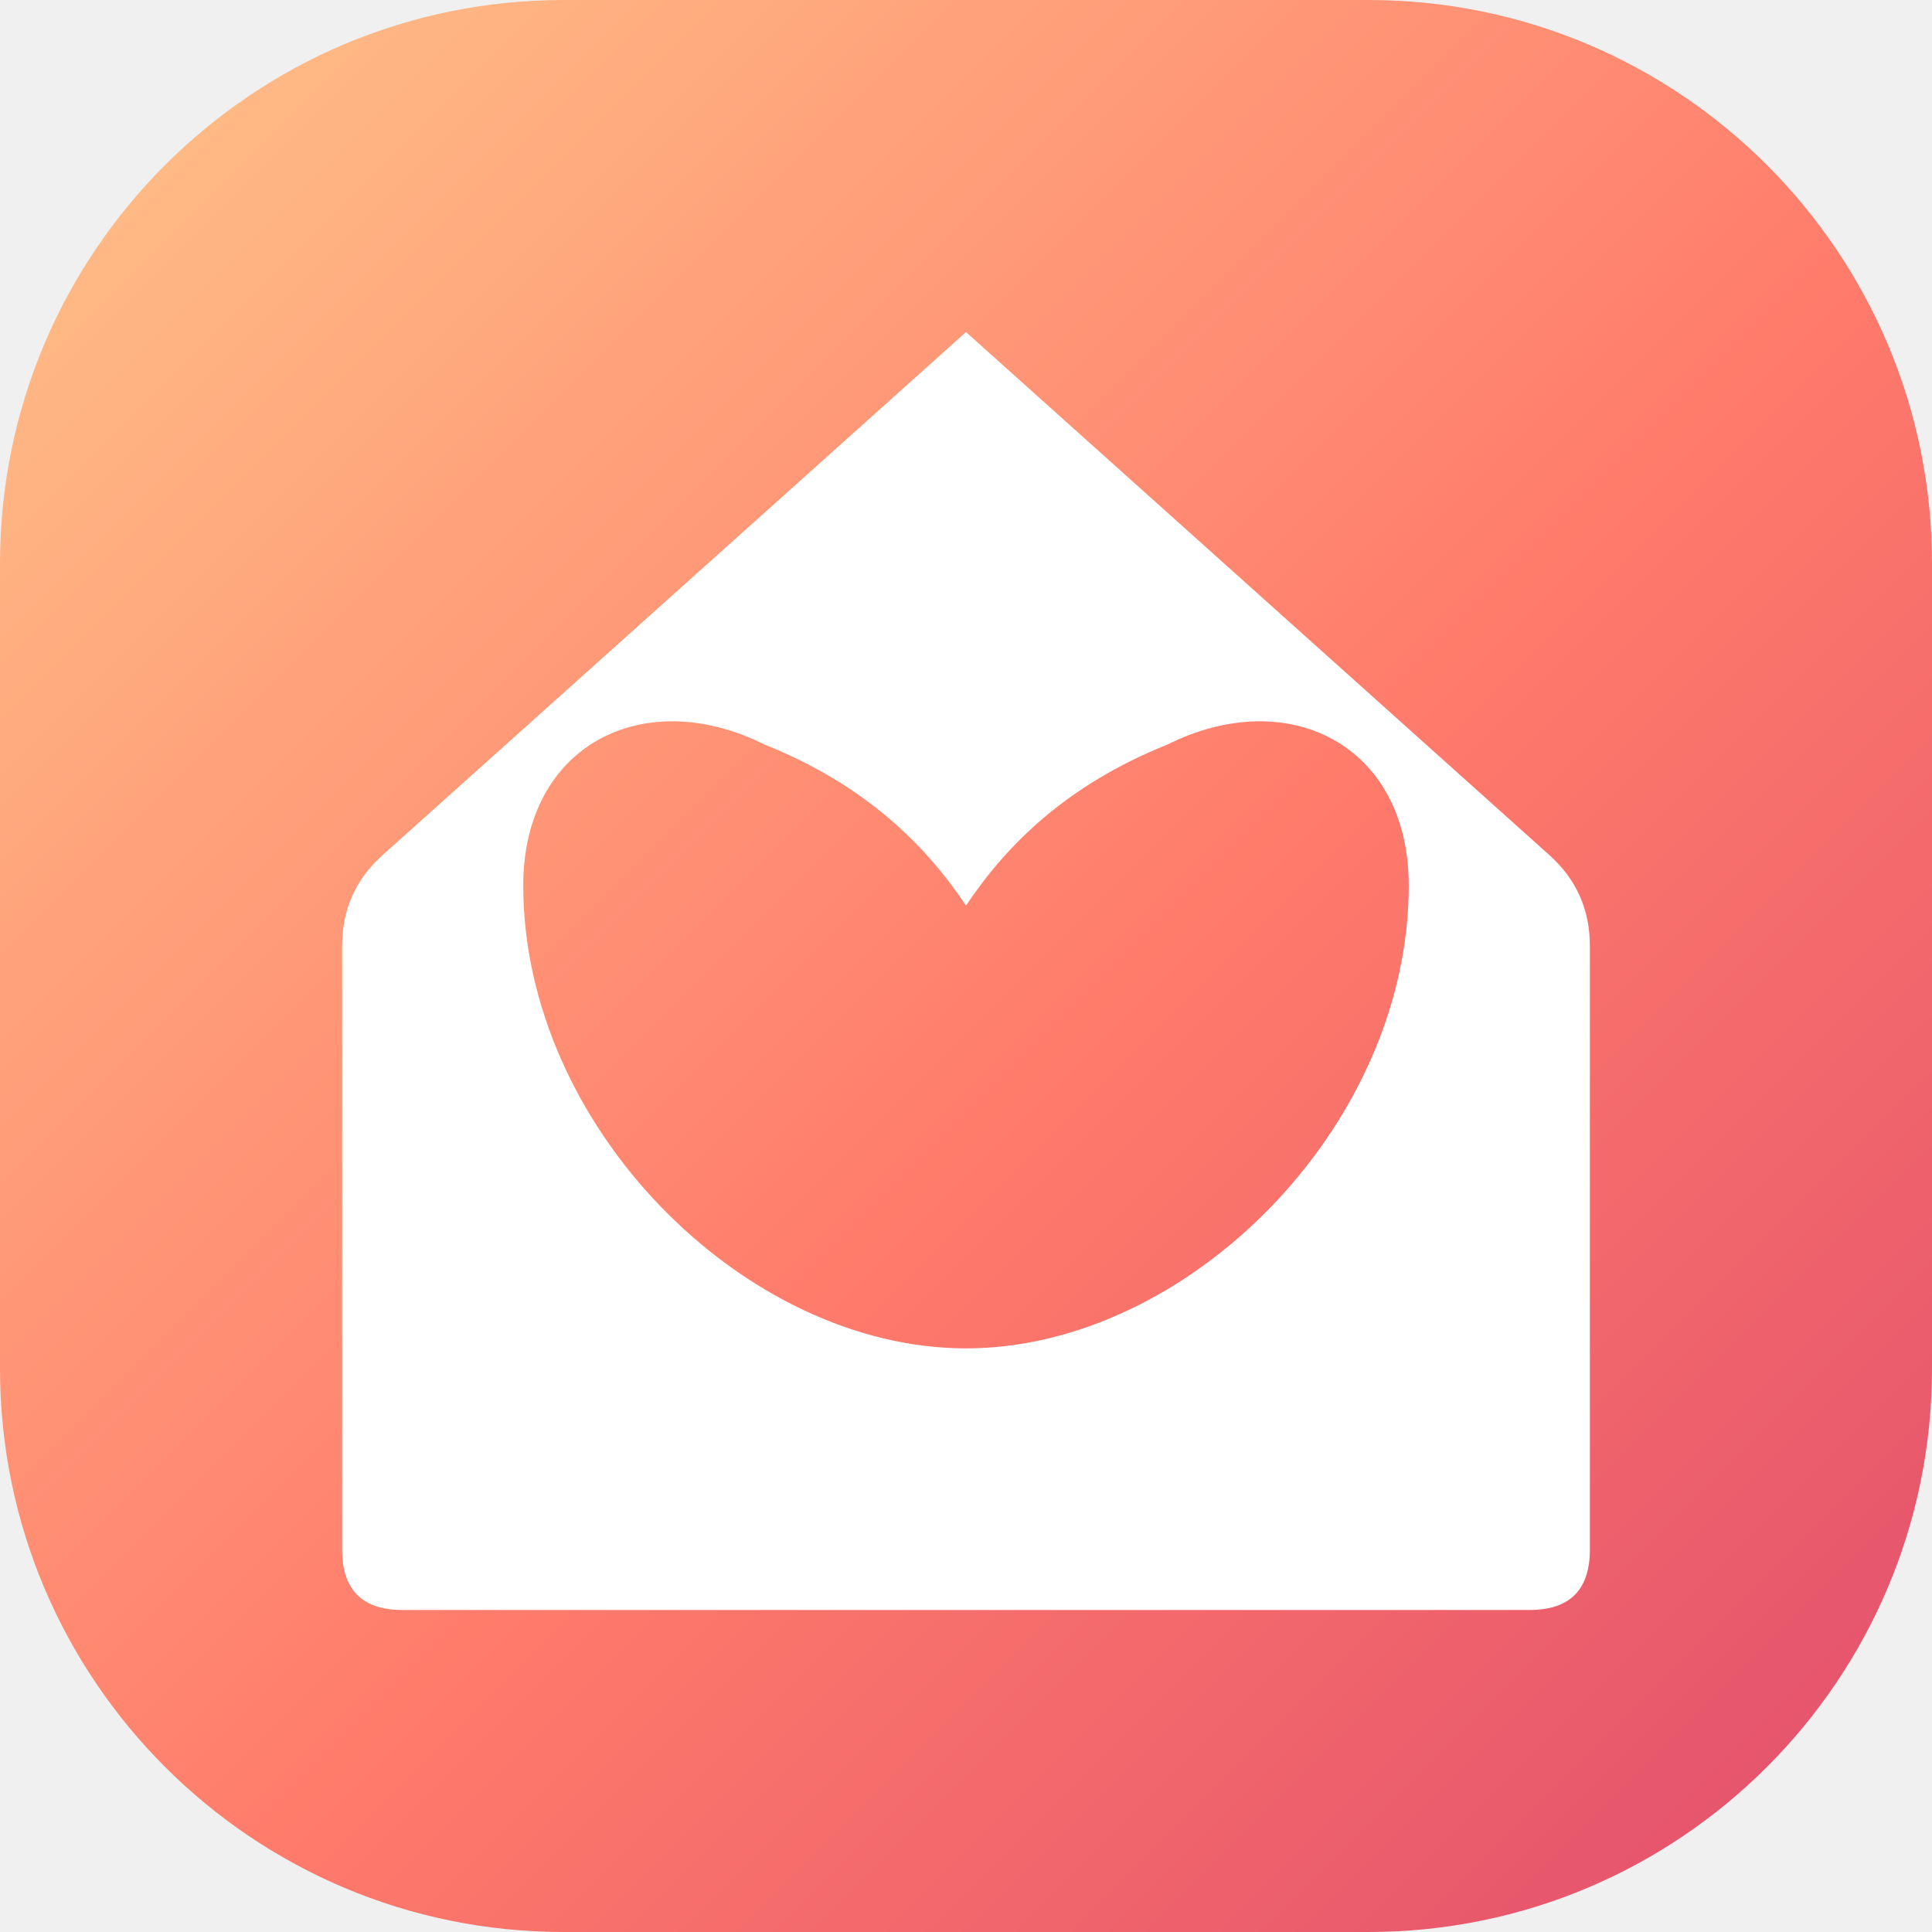
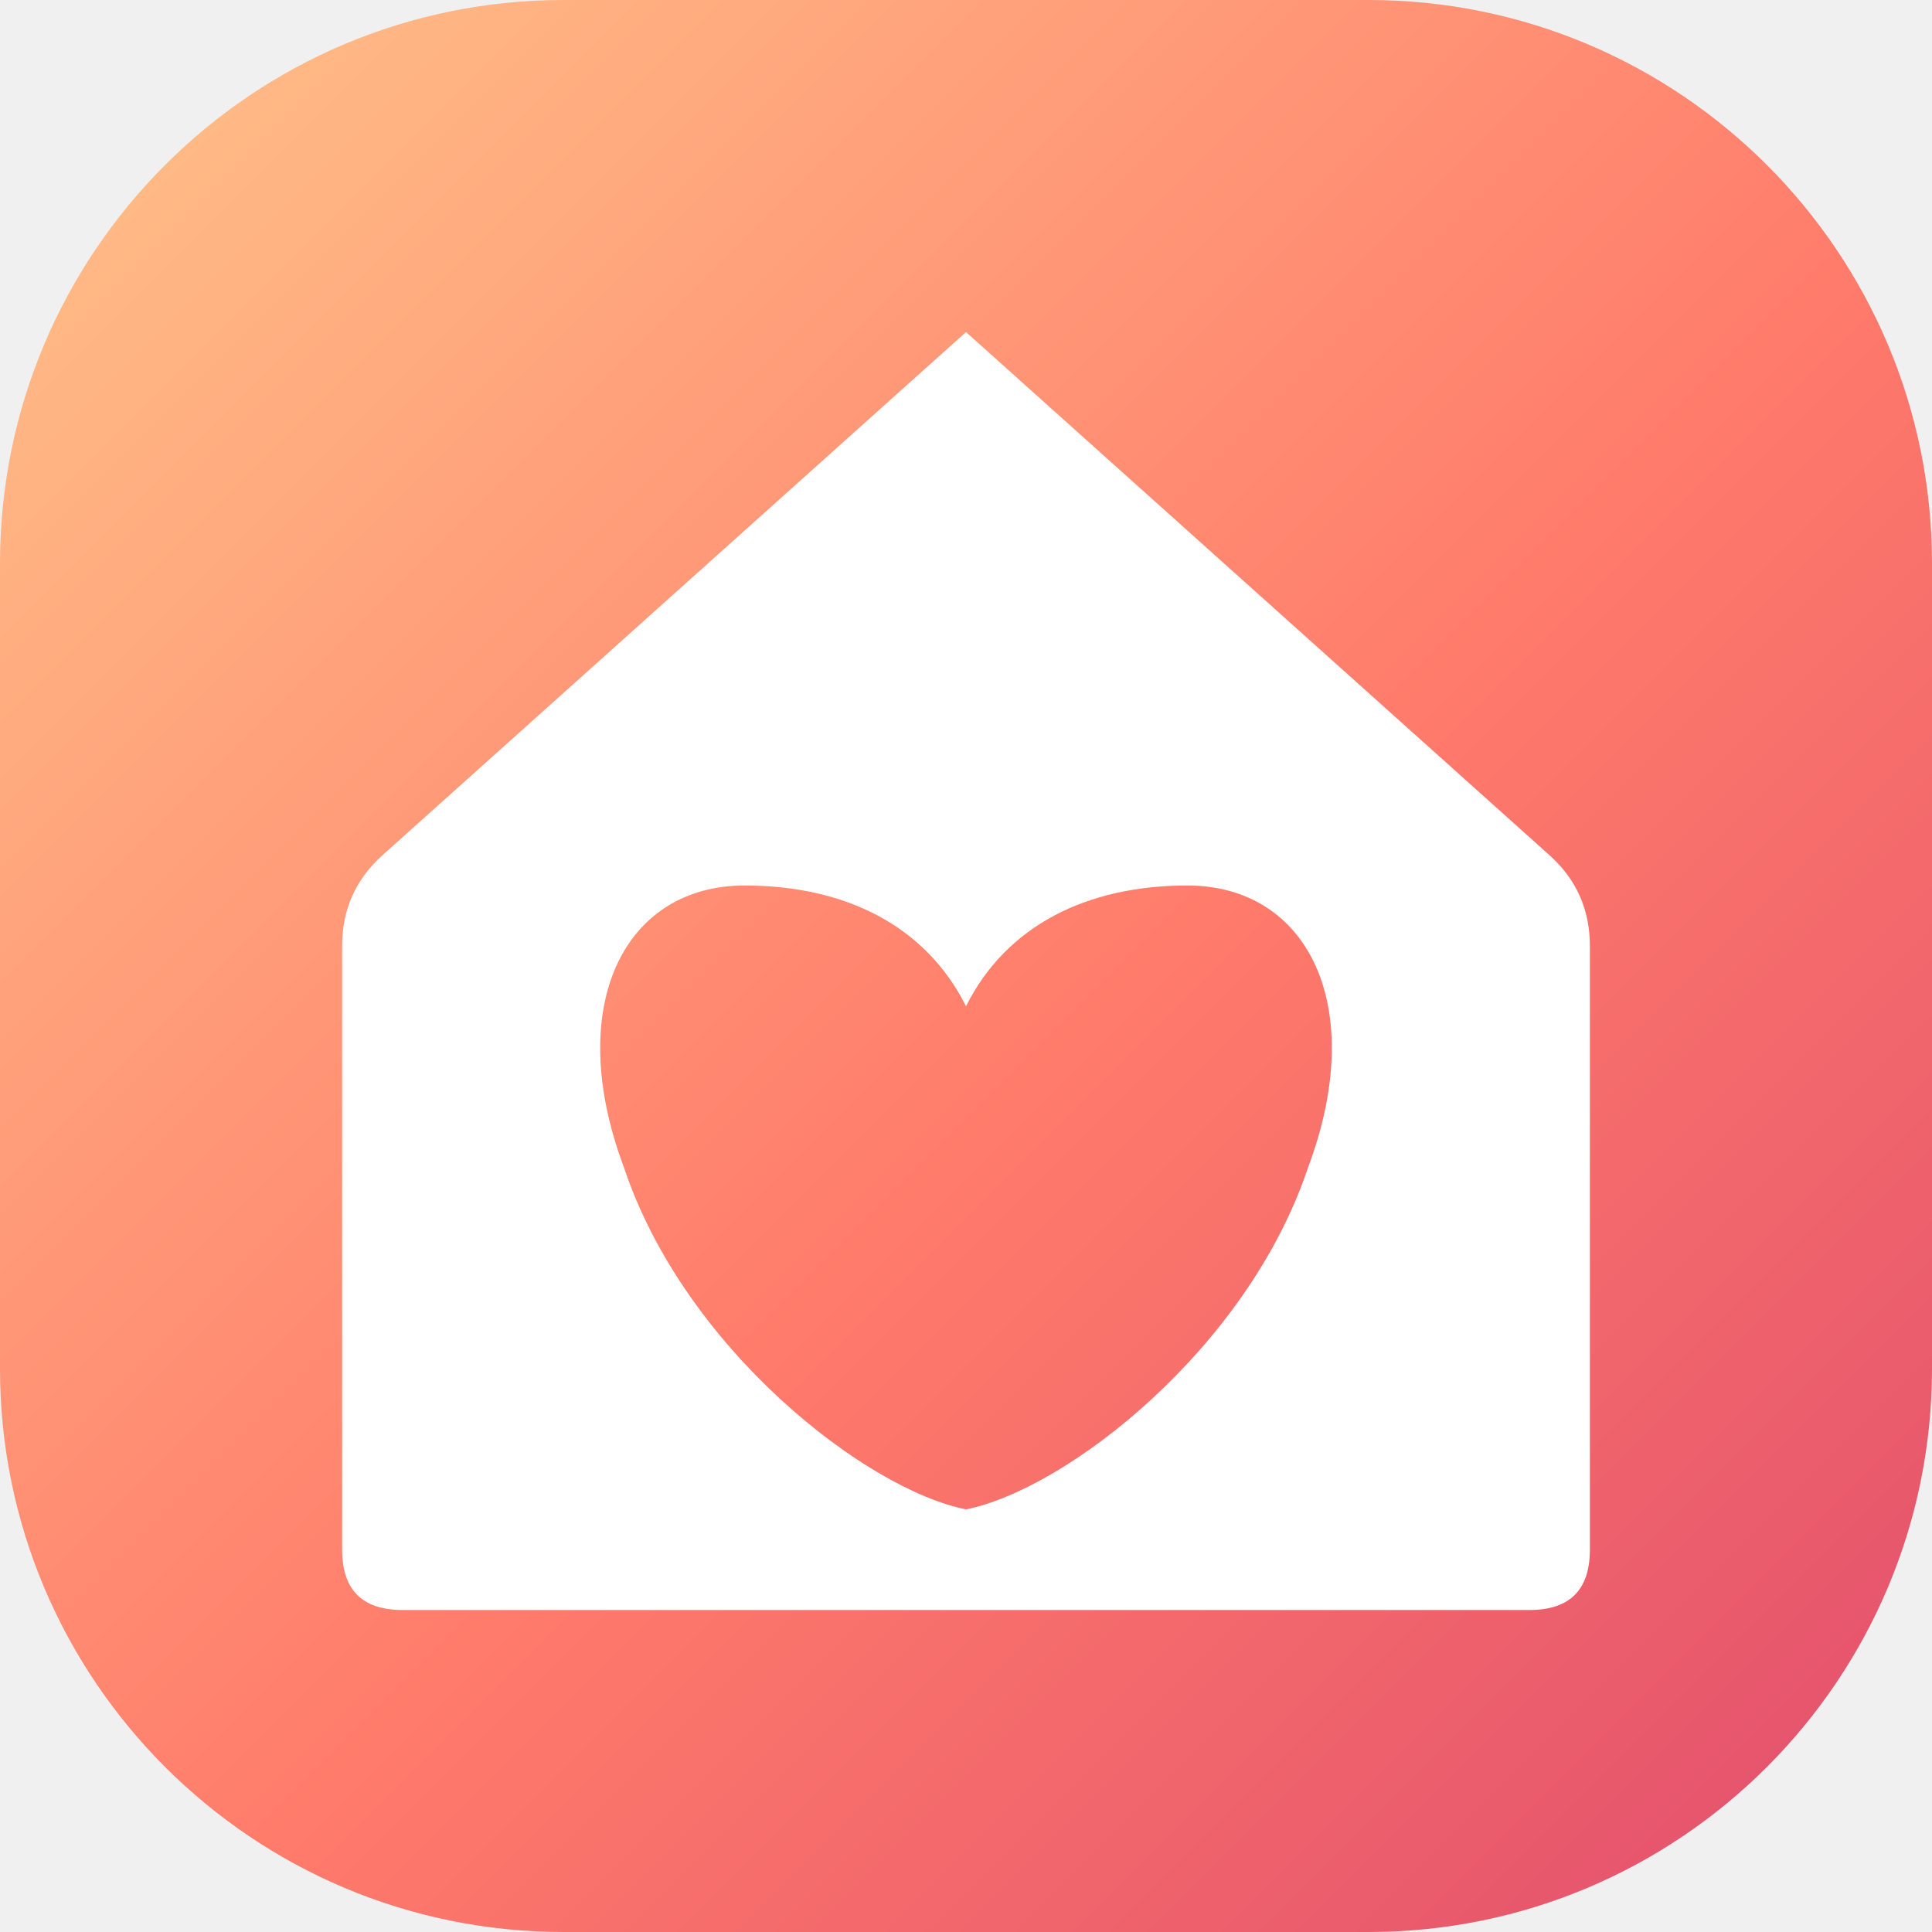
<svg xmlns="http://www.w3.org/2000/svg" viewBox="0 0 48 48" width="512" height="512">
  <defs>
-     <linearGradient id="hm-bg" x1="0%" y1="0%" x2="100%" y2="100%">
+     <linearGradient id="bg" x1="0%" y1="0%" x2="100%" y2="100%">
      <stop offset="0%" stop-color="#FFC58A" />
      <stop offset="55%" stop-color="#FF7B6B" />
      <stop offset="100%" stop-color="#E04C6D" />
    </linearGradient>
  </defs>
-   <rect width="48" height="48" rx="14" fill="url(#hm-bg)" />
-   <path fill="white" fill-rule="evenodd" d="M24 8.25        L9.5 21.25        Q8.5 22.15 8.5 23.5        L8.5 38.5        Q8.5 40 10 40        L38 40        Q39.5 40 39.5 38.5        L39.5 23.5        Q39.5 22.15 38.5 21.25        Z        M24 33.5        C18.5 33.5 13 28 13 22        C13 18.5 16 17 19 18.5        C21.5 19.5 23 21 24 22.5        C25 21 26.5 19.5 29 18.5        C32 17 35 18.5 35 22        C35 28 29.5 33.5 24 33.5        Z" />
+   <rect width="48" height="48" rx="14" fill="url(#bg)" />
+   <path fill="white" fill-rule="evenodd" d="M24 8.25        L9.5 21.25 Q8.5 22.15 8.5 23.5        L8.5 38.5 Q8.5 40 10 40        L38 40 Q39.5 40 39.5 38.5        L39.5 23.5 Q39.5 22.15 38.5 21.25 Z        M24 37.5        C21.5 37 17 33.5 15.5 29        C14 25 15.5 22 18.5 22        C21 22 23 23 24 25        C25 23 27 22 29.5 22        C32.5 22 34 25 32.5 29        C31 33.5 26.5 37 24 37.5 Z" />
</svg>
